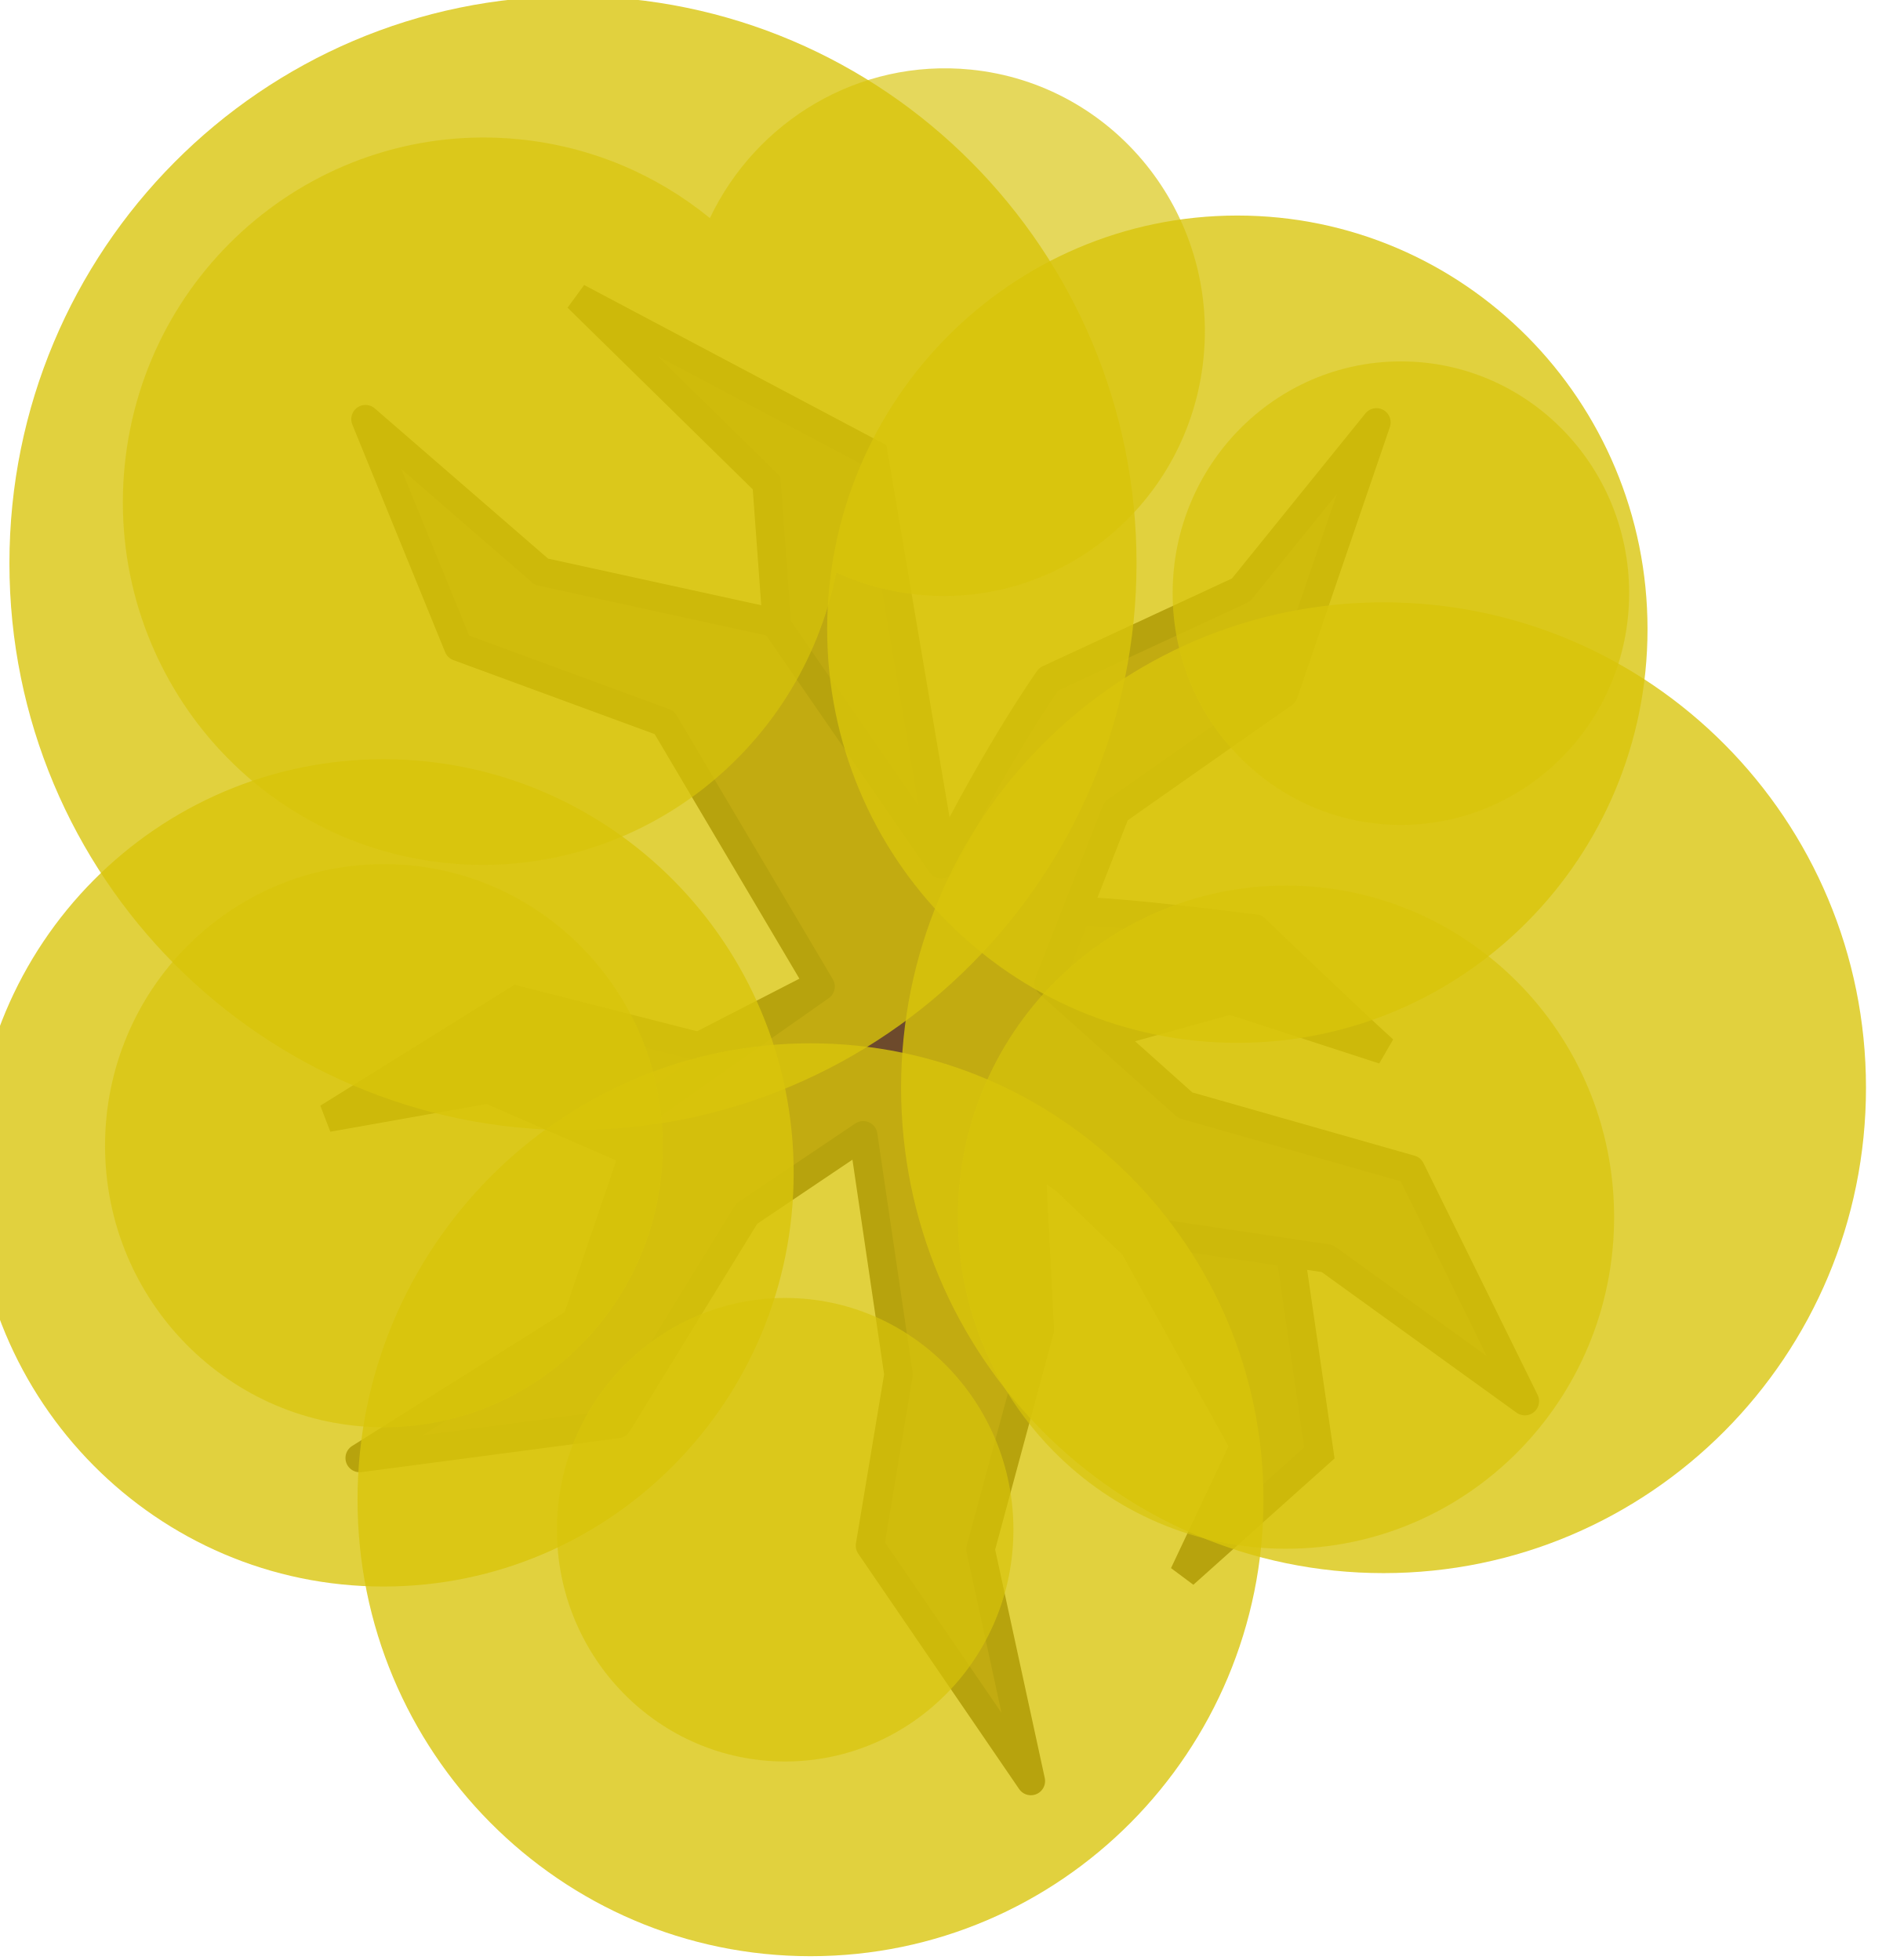
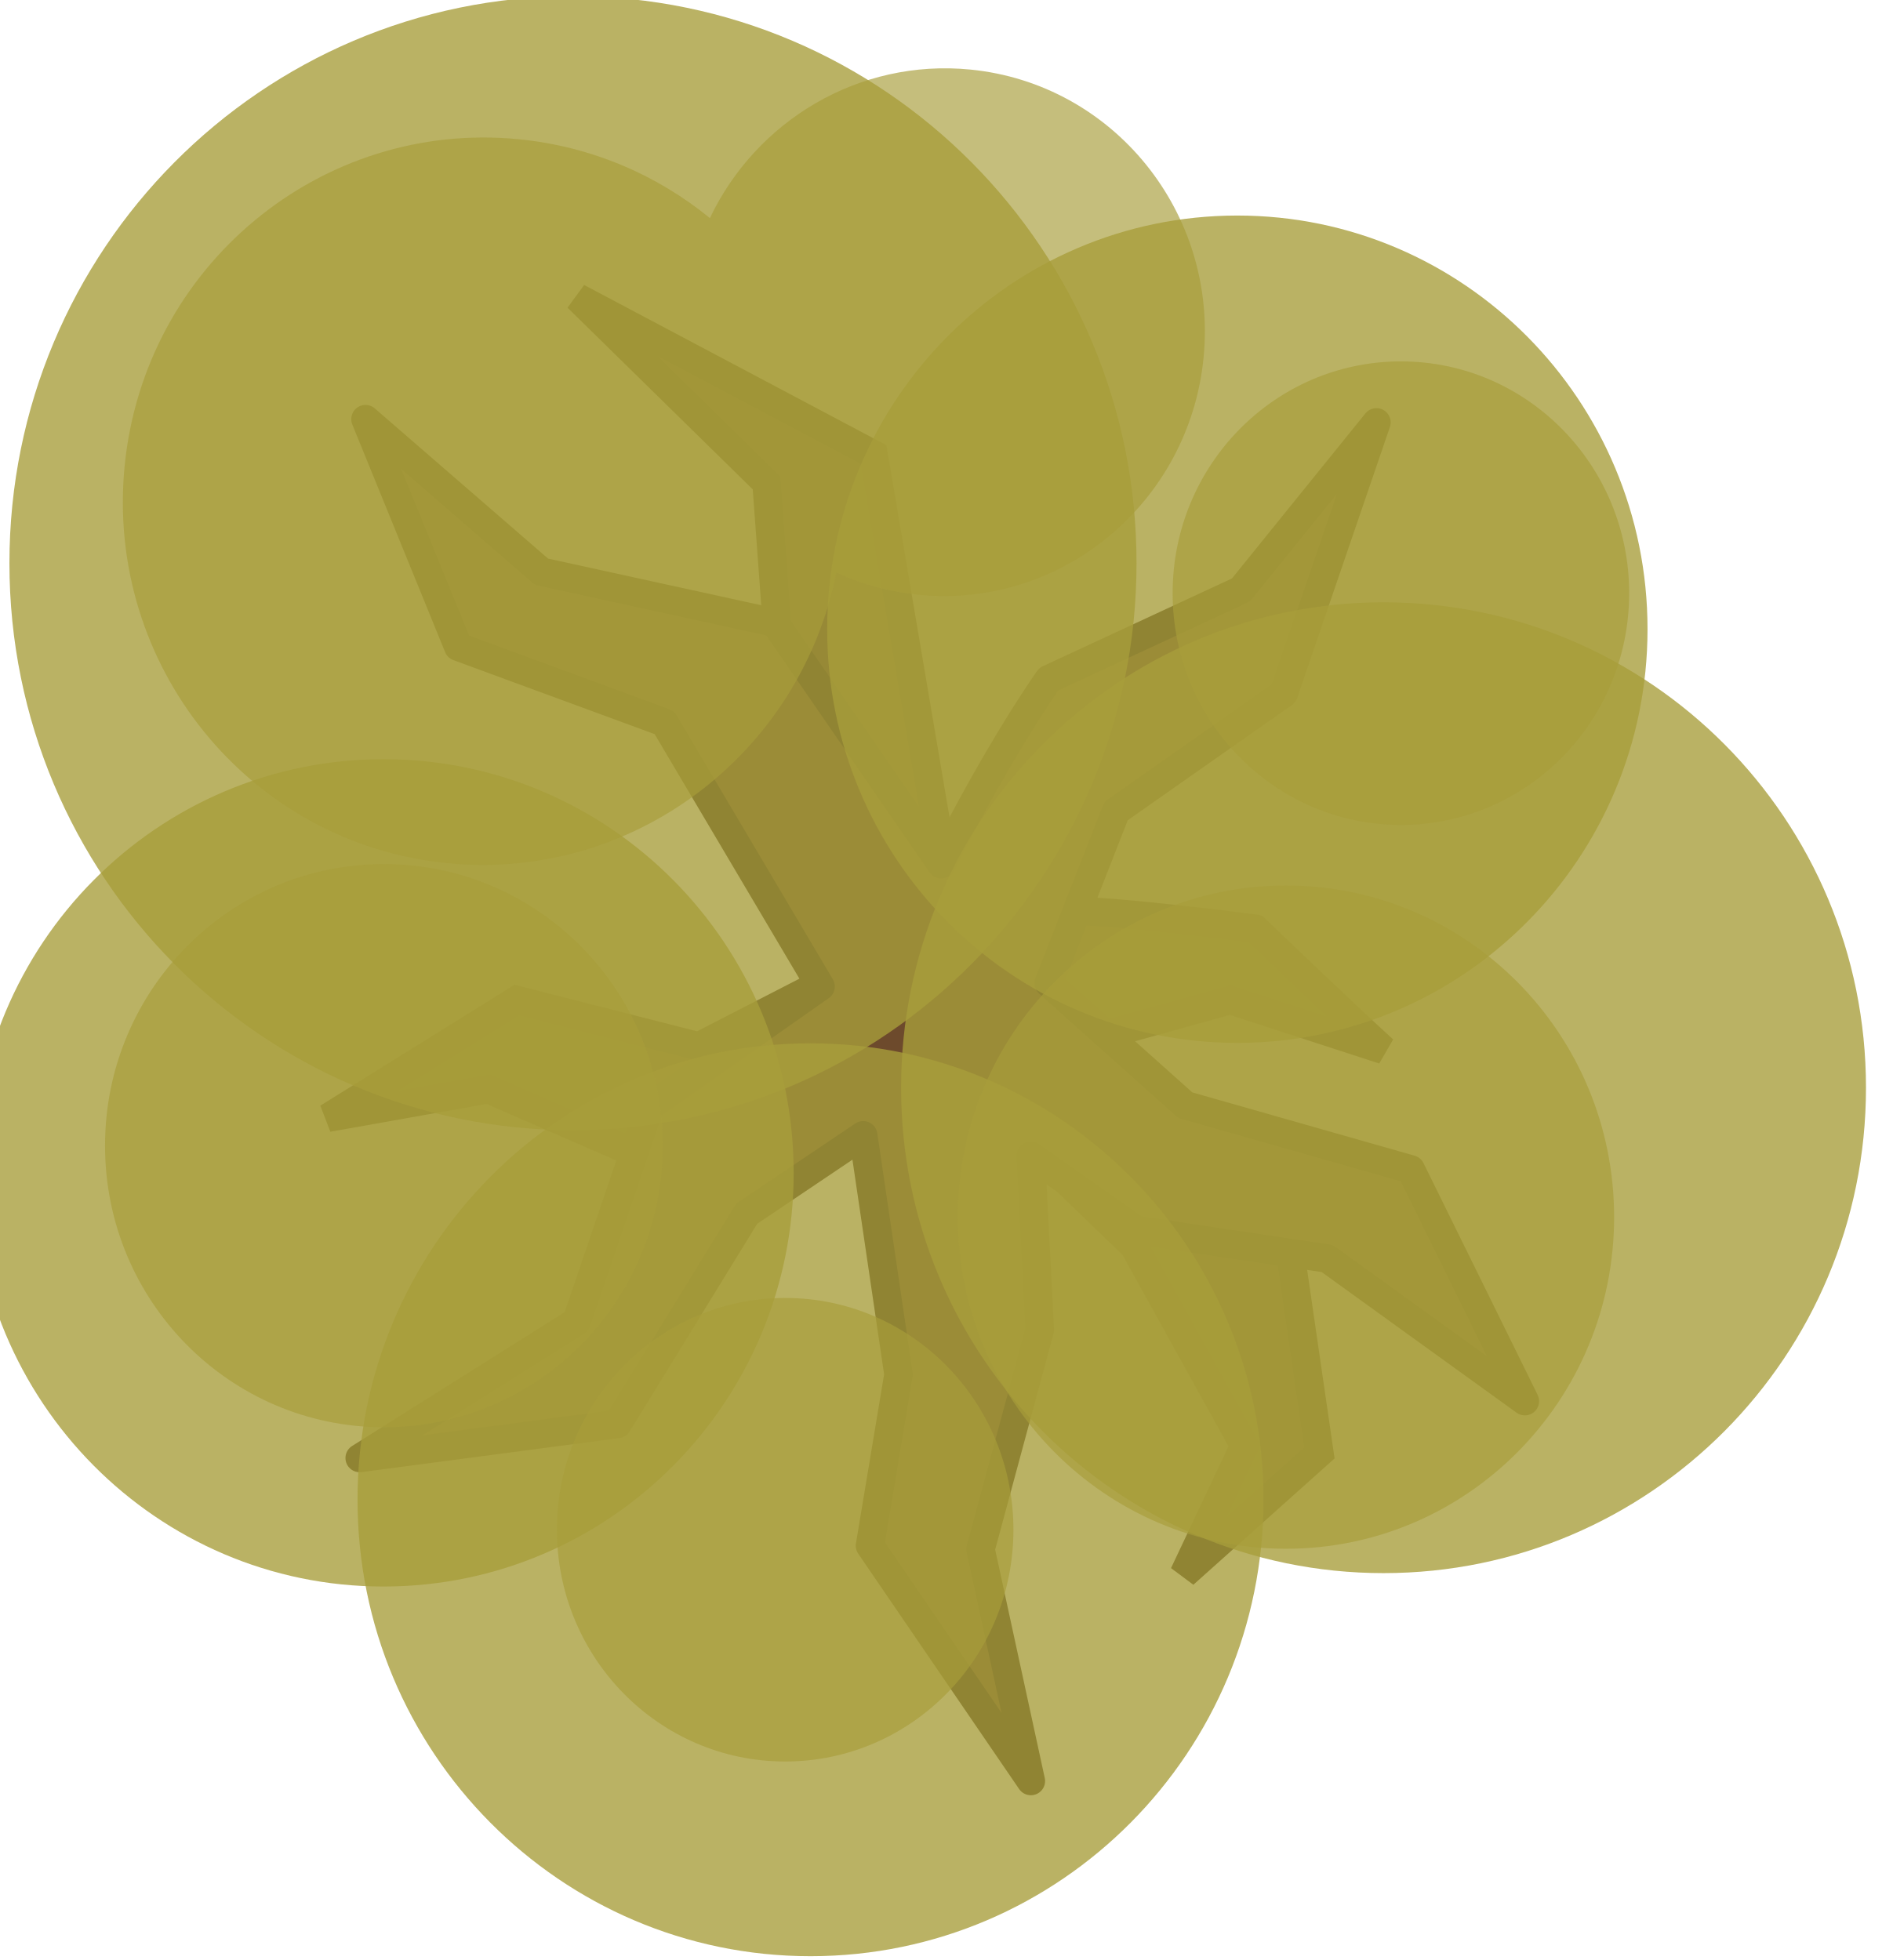
<svg xmlns="http://www.w3.org/2000/svg" width="599.168" height="620.625" viewBox="0 0 599.168 620.625" fill="none" version="1.1" id="svg48">
  <defs id="defs52" />
  <g id="g344-3" transform="matrix(4.686628,0,0,4.686628,-15855.853,-6343.906)">
    <path d="m 3467.997,1416.367 c 0,0 -9.155,-1.205 -12.528,-1.205 l -8.673,-3.855 -4.578,-26.984 -19.997,-10.601 12.769,12.528 0.723,9.878 3.132,23.852 -8.432,4.337 -12.287,-3.132 -12.769,7.951 10.842,-1.927 9.396,4.096 15.901,-1.446 11.565,1.446 6.746,6.505 7.469,13.492 -4.096,8.673 9.155,-8.191 -1.927,-13.251 -12.769,-14.938 8.673,-2.409 10.36,3.373 c -2.57,-2.329 -8.673,-8.191 -8.673,-8.191 z" fill="#5b3e24" id="path2-0-2" style="stroke:#372516;stroke-width:1.92;stroke-dasharray:none;stroke-opacity:1" />
    <path d="m 3441.52,1430.324 -7.868,5.296 -8.729,14.207 -17.416,2.3 14.648,-9.225 4.947,-14.536 11.538,-8.094 -10.555,-17.836 -13.916,-5.119 -6.27,-15.379 11.888,10.307 15.765,3.45 11.243,16.312 c 3.941,-7.858 7.256,-12.504 7.256,-12.504 l 12.982,-6.023 9.155,-11.324 -6.264,18.311 -11.324,7.951 -4.549,11.625 9.223,8.245 15.23,4.337 7.71,15.66 -13.353,-9.637 -12.908,-1.927 -7.108,-5.004 0.603,11.75 -4.003,14.824 3.4,15.66 -10.868,-15.901 1.927,-11.565 z" fill="#6d4a2c" stroke="#1b1917" stroke-width="11.012" stroke-miterlimit="16" stroke-linejoin="round" id="path4-1-8" style="stroke:#372516;stroke-width:1.92;stroke-miterlimit:16;stroke-dasharray:none;stroke-opacity:1" />
-     <path opacity="0.95" d="m 3444.078,1427.109 c 0,18.112 14.591,32.795 32.589,32.795 17.998,0 32.589,-14.683 32.589,-32.795 0,-18.112 -14.591,-32.795 -32.589,-32.795 -17.998,0 -32.589,14.683 -32.589,32.795 z" fill="#3a4f3f" id="path6-36-2" style="fill:#d8c50a;fill-opacity:0.827;stroke-width:0.413" />
-     <path opacity="0.95" d="m 3381.409,1432.862 c 0,15.435 12.405,27.948 27.707,27.948 15.302,0 27.707,-12.512 27.707,-27.948 0,-15.435 -12.405,-27.948 -27.707,-27.948 -15.302,0 -27.707,12.513 -27.707,27.948 z" fill="#3a4f3f" id="path14-44-5-8" style="fill:#d8c50a;fill-opacity:0.827;stroke-width:0.482" />
-     <path opacity="0.95" d="m 3383.848,1391.669 c 0,21.157 17.043,38.308 38.067,38.308 21.023,0 38.067,-17.151 38.067,-38.308 0,-21.157 -17.043,-38.308 -38.067,-38.308 -21.023,0 -38.067,17.151 -38.067,38.308 z" fill="#3a4f3f" id="path8-90-4" style="fill:#d8c50a;fill-opacity:0.827;stroke-width:0.482" />
-     <path opacity="0.95" d="m 3407.362,1454.947 c 0,17.032 13.699,30.839 30.598,30.839 16.899,0 30.598,-13.807 30.598,-30.839 0,-17.032 -13.699,-30.839 -30.598,-30.839 -16.899,0 -30.598,13.807 -30.598,30.839 z" fill="#3a4f3f" id="path10-4-8" style="fill:#d8c50a;fill-opacity:0.827;stroke-width:0.482" />
-     <path opacity="0.85" d="m 3390.306,1431.024 c 0,10.507 8.434,19.025 18.838,19.025 10.404,0 18.838,-8.518 18.838,-19.025 0,-10.507 -8.434,-19.025 -18.838,-19.025 -10.404,0 -18.838,8.518 -18.838,19.025 z" fill="#485e52" id="path12-02-3" style="opacity:0.8;fill:#d8c50a;fill-opacity:0.827;stroke-width:0.373" />
-     <path opacity="0.85" d="m 3420.829,1456.972 c 0,8.649 6.904,15.66 15.419,15.66 8.516,0 15.419,-7.011 15.419,-15.66 0,-8.649 -6.904,-15.66 -15.419,-15.66 -8.516,0 -15.419,7.011 -15.419,15.66 z" fill="#485e52" id="path18-9-0-5" style="opacity:0.8;fill:#d8c50a;fill-opacity:0.827;stroke-width:0.482" />
-     <path opacity="0.95" d="m 3439.085,1396.129 c 0,15.435 12.405,27.948 27.707,27.948 15.302,0 27.707,-12.512 27.707,-27.948 0,-15.435 -12.405,-27.948 -27.707,-27.948 -15.302,0 -27.707,12.513 -27.707,27.948 z" fill="#3a4f3f" id="path14-44-5" style="fill:#d8c50a;fill-opacity:0.827;stroke-width:0.482" />
-     <path opacity="0.85" d="m 3462.421,1393.695 c 0,8.649 6.904,15.66 15.419,15.66 8.516,0 15.419,-7.011 15.419,-15.66 0,-8.649 -6.904,-15.66 -15.419,-15.66 -8.516,0 -15.419,7.011 -15.419,15.66 z" fill="#485e52" id="path18-9-0" style="opacity:0.8;fill:#d8c50a;fill-opacity:0.827;stroke-width:0.482" />
-     <path opacity="0.85" d="m 3447.913,1435.853 c 0,12.375 9.924,22.406 22.165,22.406 12.242,0 22.165,-10.032 22.165,-22.406 0,-12.375 -9.924,-22.406 -22.165,-22.406 -12.242,0 -22.165,10.032 -22.165,22.406 z" fill="#485e52" id="path16-1-0" style="opacity:0.8;fill:#d8c50a;fill-opacity:0.827;stroke-width:0.482" />
-     <path opacity="0.85" fill-rule="evenodd" clip-rule="evenodd" d="m 3439.702,1392.302 c 1.707,0.784 3.568,1.303 5.537,1.5 9.665,0.964 18.293,-6.198 19.27,-15.996 0.977,-9.798 -6.067,-18.522 -15.732,-19.486 -7.563,-0.754 -14.49,3.467 -17.614,10.033 -3.56,-2.909 -7.976,-4.836 -12.878,-5.324 -13.373,-1.333 -25.305,8.534 -26.652,22.04 -1.347,13.505 8.403,25.534 21.776,26.867 12.565,1.253 23.858,-7.383 26.294,-19.633 z" fill="#485e52" id="path20-0-6" style="opacity:0.8;fill:#d8c50a;fill-opacity:0.827;stroke-width:0.482" />
+     <path opacity="0.95" d="m 3444.078,1427.109 c 0,18.112 14.591,32.795 32.589,32.795 17.998,0 32.589,-14.683 32.589,-32.795 0,-18.112 -14.591,-32.795 -32.589,-32.795 -17.998,0 -32.589,14.683 -32.589,32.795 z" fill="#3a4f3f" id="path6-36-2" style="fill:#a89d3a;fill-opacity:0.827;stroke-width:0.413" />
+     <path opacity="0.95" d="m 3381.409,1432.862 c 0,15.435 12.405,27.948 27.707,27.948 15.302,0 27.707,-12.512 27.707,-27.948 0,-15.435 -12.405,-27.948 -27.707,-27.948 -15.302,0 -27.707,12.513 -27.707,27.948 z" fill="#3a4f3f" id="path14-44-5-8" style="fill:#a89d3a;fill-opacity:0.827;stroke-width:0.482" />
+     <path opacity="0.95" d="m 3383.848,1391.669 c 0,21.157 17.043,38.308 38.067,38.308 21.023,0 38.067,-17.151 38.067,-38.308 0,-21.157 -17.043,-38.308 -38.067,-38.308 -21.023,0 -38.067,17.151 -38.067,38.308 z" fill="#3a4f3f" id="path8-90-4" style="fill:#a89d3a;fill-opacity:0.827;stroke-width:0.482" />
+     <path opacity="0.95" d="m 3407.362,1454.947 c 0,17.032 13.699,30.839 30.598,30.839 16.899,0 30.598,-13.807 30.598,-30.839 0,-17.032 -13.699,-30.839 -30.598,-30.839 -16.899,0 -30.598,13.807 -30.598,30.839 z" fill="#3a4f3f" id="path10-4-8" style="fill:#a89d3a;fill-opacity:0.827;stroke-width:0.482" />
+     <path opacity="0.85" d="m 3390.306,1431.024 c 0,10.507 8.434,19.025 18.838,19.025 10.404,0 18.838,-8.518 18.838,-19.025 0,-10.507 -8.434,-19.025 -18.838,-19.025 -10.404,0 -18.838,8.518 -18.838,19.025 z" fill="#485e52" id="path12-02-3" style="opacity:0.8;fill:#a89d3a;fill-opacity:0.827;stroke-width:0.373" />
+     <path opacity="0.85" d="m 3420.829,1456.972 c 0,8.649 6.904,15.66 15.419,15.66 8.516,0 15.419,-7.011 15.419,-15.66 0,-8.649 -6.904,-15.66 -15.419,-15.66 -8.516,0 -15.419,7.011 -15.419,15.66 z" fill="#485e52" id="path18-9-0-5" style="opacity:0.8;fill:#a89d3a;fill-opacity:0.827;stroke-width:0.482" />
+     <path opacity="0.95" d="m 3439.085,1396.129 c 0,15.435 12.405,27.948 27.707,27.948 15.302,0 27.707,-12.512 27.707,-27.948 0,-15.435 -12.405,-27.948 -27.707,-27.948 -15.302,0 -27.707,12.513 -27.707,27.948 z" fill="#3a4f3f" id="path14-44-5" style="fill:#a89d3a;fill-opacity:0.827;stroke-width:0.482" />
+     <path opacity="0.85" d="m 3462.421,1393.695 c 0,8.649 6.904,15.66 15.419,15.66 8.516,0 15.419,-7.011 15.419,-15.66 0,-8.649 -6.904,-15.66 -15.419,-15.66 -8.516,0 -15.419,7.011 -15.419,15.66 z" fill="#485e52" id="path18-9-0" style="opacity:0.8;fill:#a89d3a;fill-opacity:0.827;stroke-width:0.482" />
+     <path opacity="0.85" d="m 3447.913,1435.853 c 0,12.375 9.924,22.406 22.165,22.406 12.242,0 22.165,-10.032 22.165,-22.406 0,-12.375 -9.924,-22.406 -22.165,-22.406 -12.242,0 -22.165,10.032 -22.165,22.406 z" fill="#485e52" id="path16-1-0" style="opacity:0.8;fill:#a89d3a;fill-opacity:0.827;stroke-width:0.482" />
+     <path opacity="0.85" fill-rule="evenodd" clip-rule="evenodd" d="m 3439.702,1392.302 c 1.707,0.784 3.568,1.303 5.537,1.5 9.665,0.964 18.293,-6.198 19.27,-15.996 0.977,-9.798 -6.067,-18.522 -15.732,-19.486 -7.563,-0.754 -14.49,3.467 -17.614,10.033 -3.56,-2.909 -7.976,-4.836 -12.878,-5.324 -13.373,-1.333 -25.305,8.534 -26.652,22.04 -1.347,13.505 8.403,25.534 21.776,26.867 12.565,1.253 23.858,-7.383 26.294,-19.633 z" fill="#485e52" id="path20-0-6" style="opacity:0.8;fill:#a89d3a;fill-opacity:0.827;stroke-width:0.482" />
  </g>
</svg>
